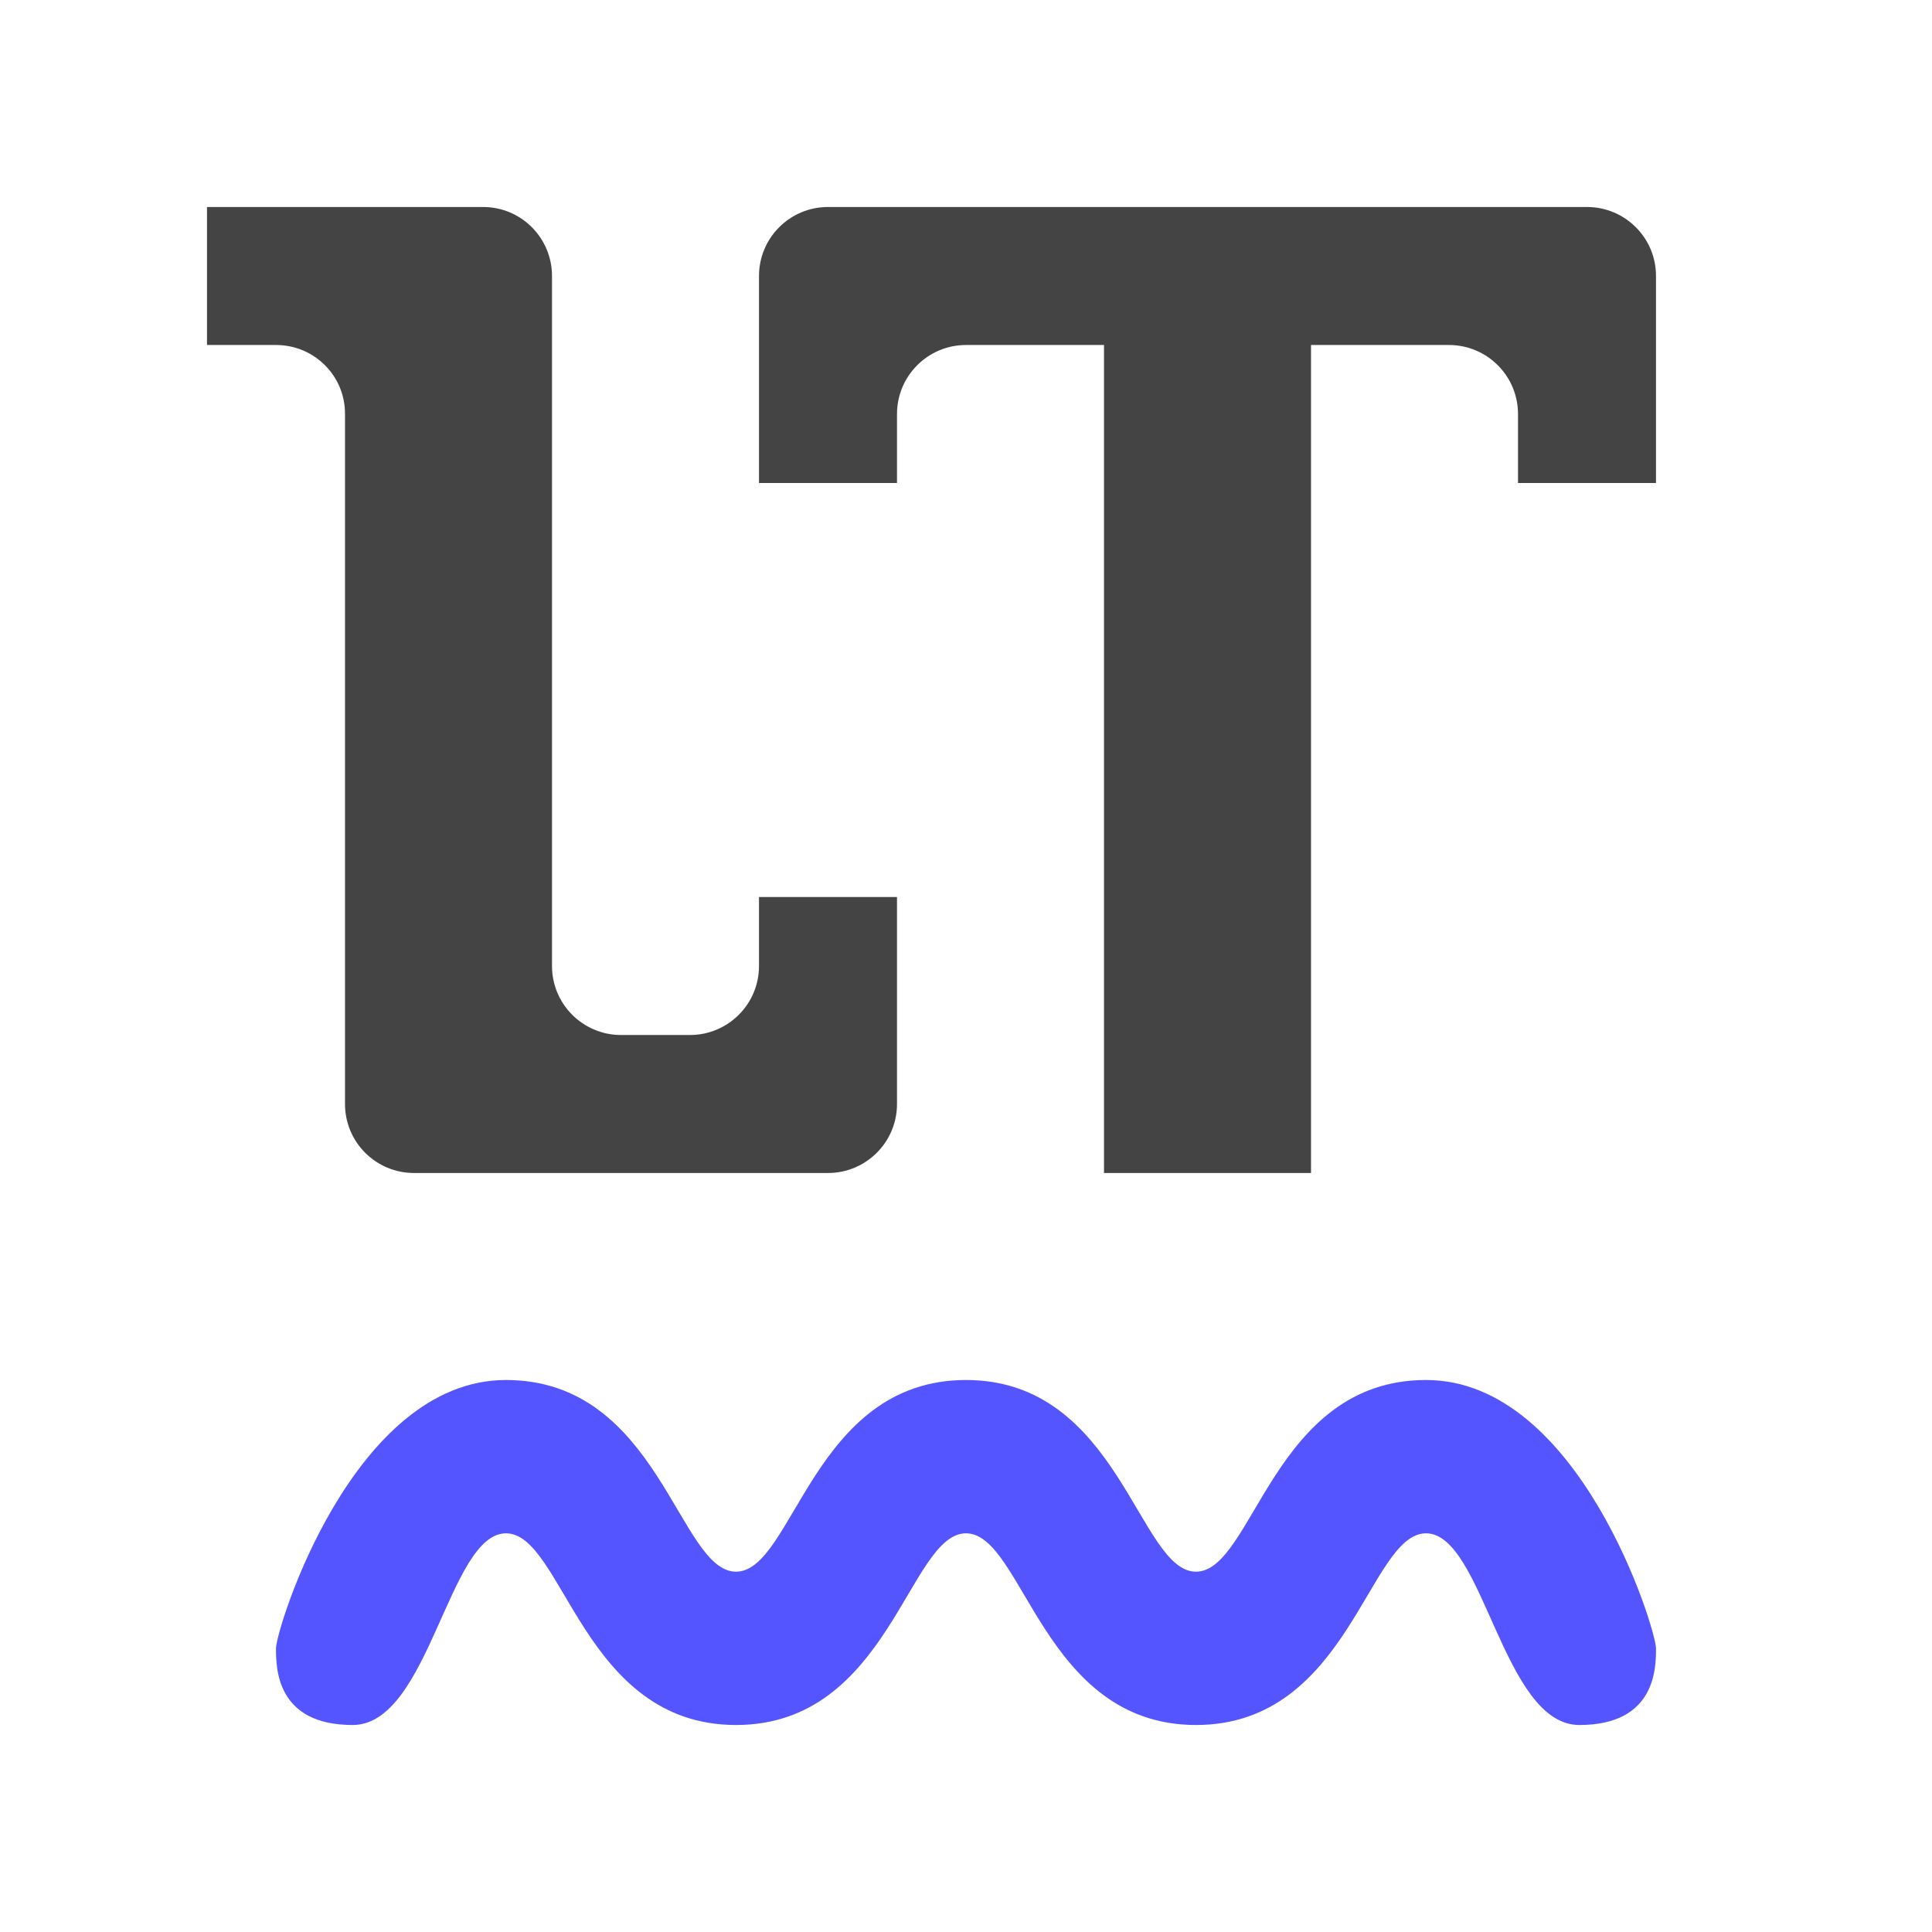
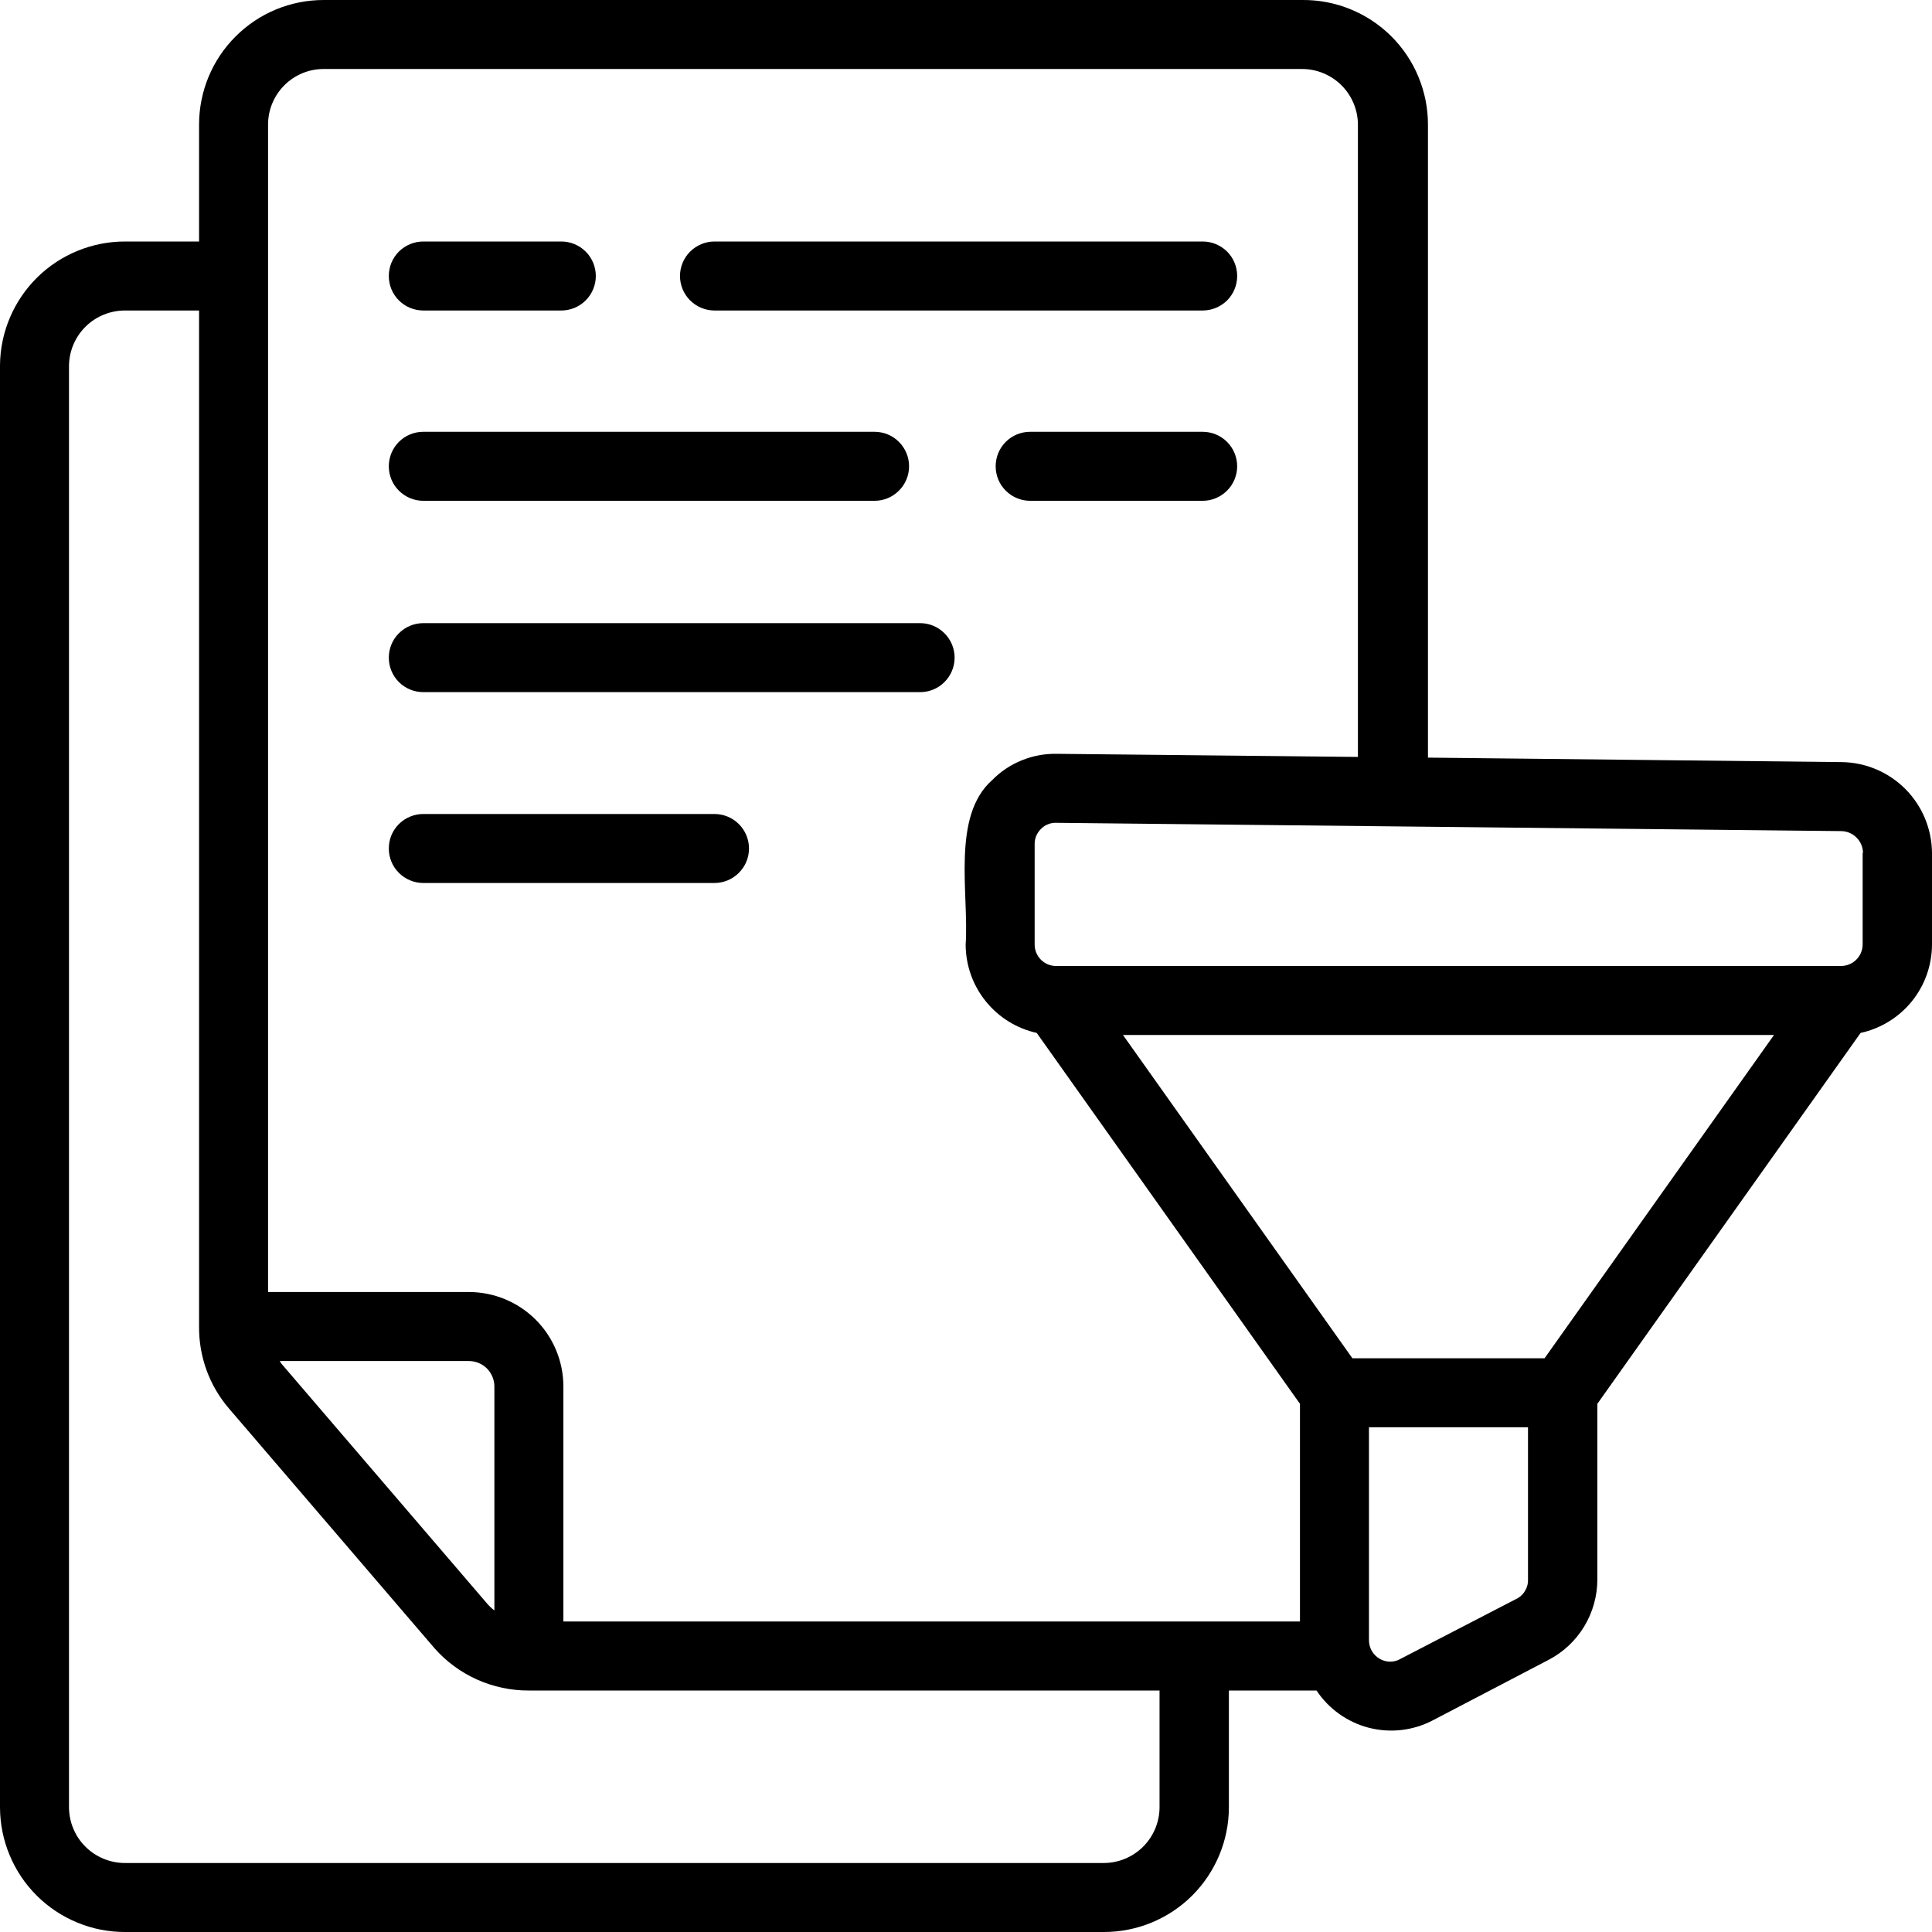
<svg xmlns="http://www.w3.org/2000/svg" width="28" height="28" viewBox="0 0 28 28" fill="none">
-   <path d="M12 3C11.448 3 11 3.447 11 4C11 5.085 11 6.702 11 7H13V6C13 5.448 13.448 5 14 5H16V17H19V5H21C21.552 5 22 5.448 22 6V7H24C24 6.224 24 4.908 24 3.999C24 3.447 23.552 3 23 3H12Z" fill="#444444" />
-   <path d="M3 3V5H4C4.552 5 5 5.443 5 5.995C5 8.329 5 13.756 5 16C5 16.553 5.448 17 6 17H12C12.552 17 13 16.552 13 16C13 14.915 13 13.298 13 13H11V14C11 14.552 10.552 15 10 15H9C8.448 15 8 14.552 8 14V4C8 3.448 7.554 3 7.001 3C5.636 3 3.318 3 3 3Z" fill="#444444" />
-   <path d="M4 23.889C4 23.611 5.111 20 7.333 20C9.556 20 9.833 22.778 10.667 22.778C11.5 22.778 11.778 20 14 20C16.222 20 16.5 22.778 17.333 22.778C18.167 22.778 18.444 20 20.667 20C22.889 20 24 23.611 24 23.889C24 24.167 24 25 22.889 25C21.778 25 21.5 22.222 20.667 22.222C19.833 22.222 19.556 25 17.333 25C15.111 25 14.833 22.222 14 22.222C13.167 22.222 12.889 25 10.667 25C8.444 25 8.167 22.222 7.333 22.222C6.5 22.222 6.222 25 5.111 25C4 25 4 24.167 4 23.889Z" fill="#5555FF" />
+   <path d="M6.135 4.5H8.135C8.267 4.5 8.395 4.447 8.488 4.354C8.582 4.26 8.635 4.133 8.635 4C8.635 3.867 8.582 3.74 8.488 3.646C8.395 3.553 8.267 3.5 8.135 3.5H6.135C6.002 3.5 5.875 3.553 5.781 3.646C5.687 3.74 5.635 3.867 5.635 4C5.635 4.133 5.687 4.26 5.781 4.354C5.875 4.447 6.002 4.5 6.135 4.5Z" fill="black" />
+   <path d="M10.355 4.5H17.43C17.563 4.5 17.69 4.447 17.784 4.354C17.878 4.26 17.93 4.133 17.93 4C17.93 3.867 17.878 3.74 17.784 3.646C17.69 3.553 17.563 3.5 17.43 3.5H10.355C10.223 3.5 10.096 3.553 10.002 3.646C9.908 3.74 9.855 3.867 9.855 4C9.855 4.133 9.908 4.26 10.002 4.354C10.096 4.447 10.223 4.5 10.355 4.5Z" fill="black" />
+   <path d="M6.135 7.258H12.675C12.807 7.258 12.935 7.205 13.028 7.111C13.122 7.018 13.175 6.89 13.175 6.758C13.175 6.625 13.122 6.498 13.028 6.404C12.935 6.31 12.807 6.258 12.675 6.258H6.135C6.002 6.258 5.875 6.31 5.781 6.404C5.687 6.498 5.635 6.625 5.635 6.758C5.635 6.89 5.687 7.018 5.781 7.111C5.875 7.205 6.002 7.258 6.135 7.258Z" fill="black" />
+   <path d="M17.43 6.258H14.93C14.797 6.258 14.67 6.31 14.576 6.404C14.482 6.498 14.43 6.625 14.43 6.758C14.43 6.89 14.482 7.018 14.576 7.111C14.67 7.205 14.797 7.258 14.93 7.258H17.43C17.562 7.258 17.689 7.205 17.783 7.111C17.877 7.018 17.93 6.89 17.93 6.758C17.93 6.625 17.877 6.498 17.783 6.404C17.689 6.31 17.562 6.258 17.43 6.258Z" fill="black" />
+   <path d="M13.335 9.031H6.135C6.002 9.031 5.875 9.084 5.781 9.178C5.687 9.271 5.635 9.399 5.635 9.531C5.635 9.664 5.687 9.791 5.781 9.885C5.875 9.979 6.002 10.031 6.135 10.031H13.335C13.467 10.031 13.595 9.979 13.688 9.885C13.782 9.791 13.835 9.664 13.835 9.531C13.835 9.399 13.782 9.271 13.688 9.178C13.595 9.084 13.467 9.031 13.335 9.031Z" fill="black" />
+   <path d="M10.355 11.797H6.135C6.002 11.797 5.875 11.85 5.781 11.943C5.687 12.037 5.635 12.164 5.635 12.297C5.635 12.43 5.687 12.557 5.781 12.65C5.875 12.744 6.002 12.797 6.135 12.797H10.355C10.487 12.797 10.615 12.744 10.708 12.65C10.802 12.557 10.855 12.43 10.855 12.297C10.855 12.164 10.802 12.037 10.708 11.943C10.615 11.85 10.487 11.797 10.355 11.797Z" fill="black" />
+   <path d="M26.695 11.045L20.695 10.98V1.805C20.695 1.567 20.648 1.331 20.556 1.111C20.465 0.891 20.33 0.691 20.161 0.523C19.992 0.356 19.791 0.223 19.57 0.133C19.35 0.043 19.113 -0.002 18.875 6.23332e-05H4.69C4.211 6.23332e-05 3.752 0.19 3.414 0.529C3.075 0.867 2.885 1.326 2.885 1.805V3.5H1.815C1.338 3.499 0.879 3.686 0.539 4.021C0.199 4.357 0.005 4.813 0 5.29V26.195C0.001 26.433 0.048 26.668 0.14 26.887C0.231 27.107 0.365 27.306 0.534 27.474C0.702 27.641 0.902 27.774 1.122 27.864C1.342 27.955 1.577 28.001 1.815 28H16C16.479 28 16.939 27.81 17.278 27.472C17.617 27.133 17.809 26.674 17.81 26.195V24.5H19.08C19.258 24.768 19.53 24.961 19.842 25.041C20.154 25.12 20.485 25.081 20.77 24.93L22.445 24.055C22.658 23.944 22.836 23.776 22.96 23.571C23.084 23.366 23.15 23.13 23.15 22.89V20.345L26.965 14.97C27.257 14.906 27.519 14.745 27.708 14.512C27.896 14.279 27.999 13.989 28 13.69V12.36C27.997 12.014 27.859 11.682 27.616 11.437C27.372 11.191 27.041 11.05 26.695 11.045ZM26.995 12.36V13.69C26.994 13.773 26.96 13.852 26.901 13.91C26.842 13.968 26.763 14 26.68 14H15.305C15.223 14 15.144 13.967 15.086 13.909C15.028 13.851 14.995 13.772 14.995 13.69V12.235C14.994 12.194 15.002 12.154 15.017 12.116C15.033 12.078 15.056 12.044 15.085 12.015C15.114 11.985 15.149 11.961 15.188 11.946C15.227 11.93 15.268 11.923 15.31 11.925L26.685 12.045C26.768 12.046 26.848 12.08 26.906 12.139C26.965 12.197 26.999 12.277 27 12.36H26.995ZM22.385 19.685H19.6L16.275 15H25.71L22.385 19.685ZM4.69 1H18.875C19.088 1.001 19.292 1.087 19.443 1.237C19.593 1.388 19.679 1.592 19.68 1.805V10.97L15.32 10.925C15.146 10.921 14.972 10.953 14.811 11.018C14.649 11.083 14.502 11.181 14.38 11.305C13.785 11.83 14.045 12.96 13.995 13.69C13.996 13.989 14.098 14.278 14.286 14.511C14.473 14.743 14.733 14.905 15.025 14.97L18.84 20.345V23.5H8.165V20.095C8.165 19.732 8.021 19.383 7.764 19.126C7.507 18.869 7.158 18.725 6.795 18.725H3.885V1.805C3.885 1.592 3.97 1.387 4.121 1.236C4.272 1.085 4.476 1 4.69 1ZM7.055 23.235L4.08 19.765C4.071 19.753 4.062 19.739 4.055 19.725H6.795C6.893 19.725 6.987 19.764 7.057 19.833C7.126 19.903 7.165 19.997 7.165 20.095V23.34C7.125 23.309 7.088 23.274 7.055 23.235ZM16.805 26.195C16.804 26.408 16.718 26.612 16.568 26.763C16.417 26.913 16.213 26.999 16 27H1.815C1.709 27.001 1.603 26.98 1.505 26.94C1.406 26.9 1.316 26.841 1.241 26.766C1.165 26.692 1.105 26.603 1.064 26.505C1.022 26.407 1.001 26.301 1 26.195V5.29C1.005 5.078 1.094 4.876 1.246 4.728C1.398 4.581 1.603 4.499 1.815 4.5H2.885V19.225C2.881 19.661 3.035 20.084 3.32 20.415L6.295 23.885C6.466 24.08 6.677 24.235 6.913 24.341C7.15 24.447 7.406 24.502 7.665 24.5H16.805V26.195ZM22 23.16L20.3 24.04C20.254 24.068 20.201 24.082 20.148 24.082C20.094 24.082 20.041 24.068 19.995 24.04C19.948 24.013 19.91 23.975 19.882 23.928C19.855 23.882 19.841 23.829 19.84 23.775V20.685H22.145V22.885C22.148 22.94 22.136 22.994 22.11 23.042C22.085 23.091 22.047 23.131 22 23.16Z" fill="black" />
</svg>
